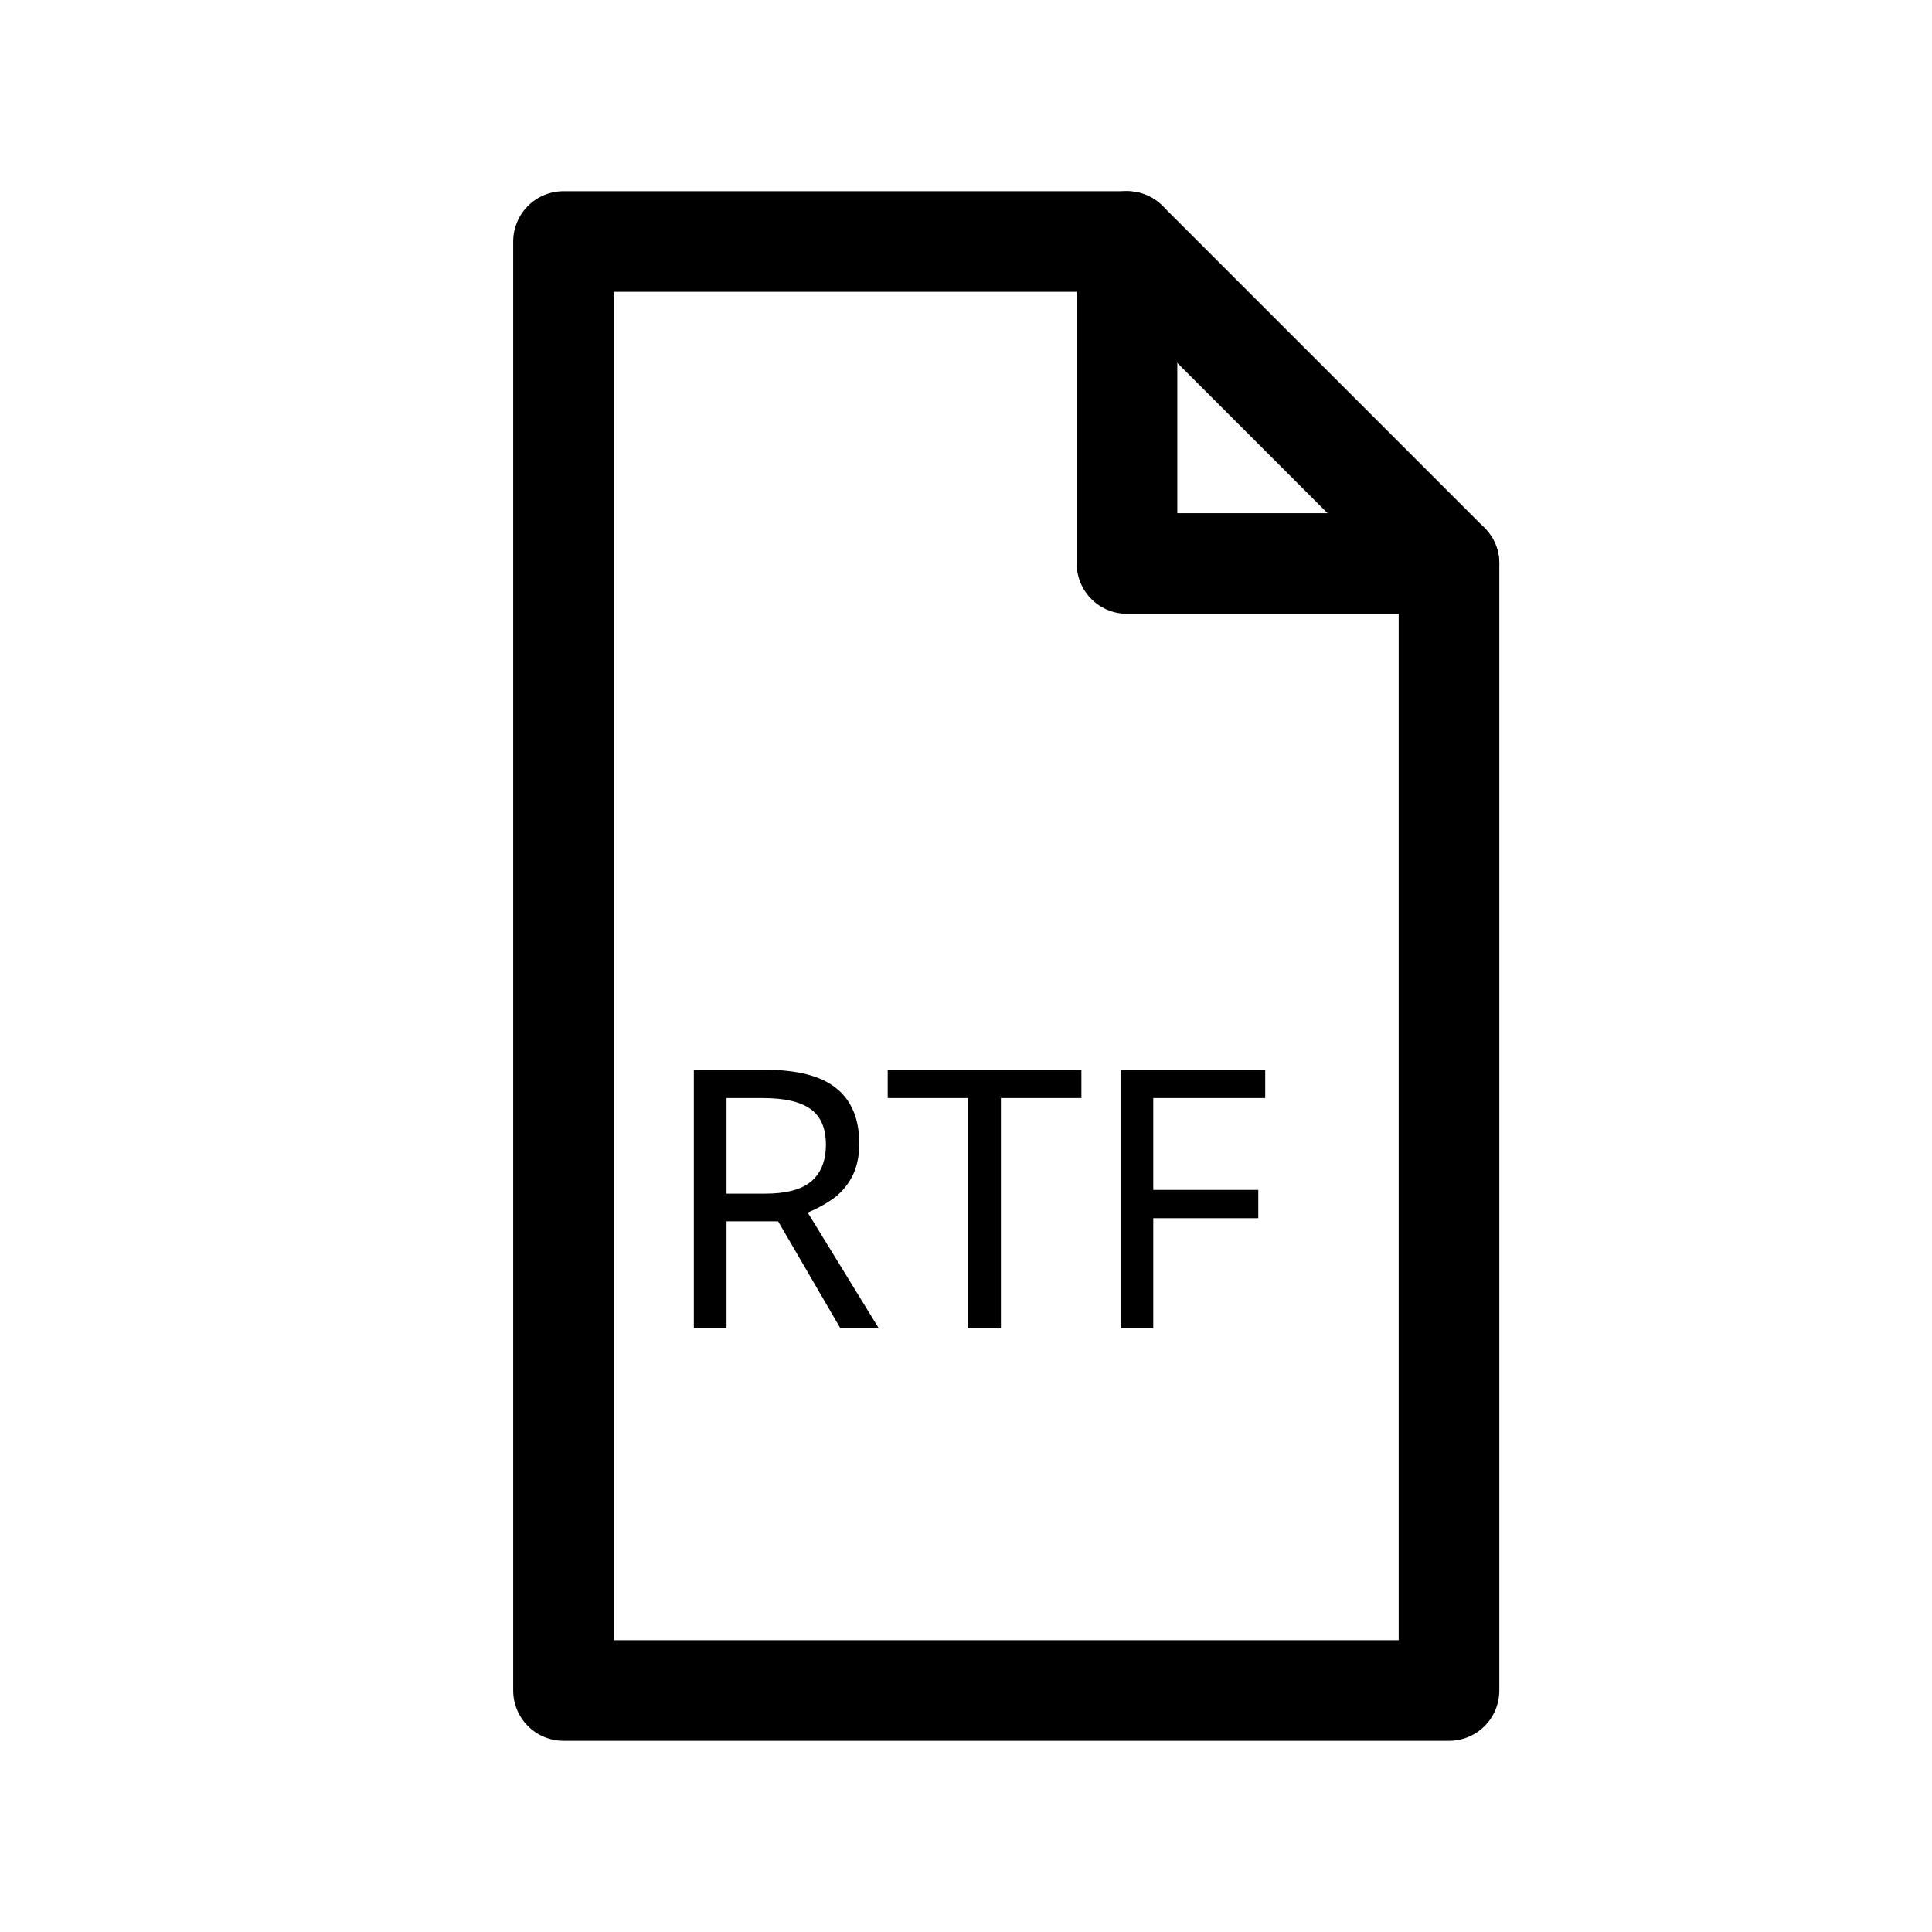
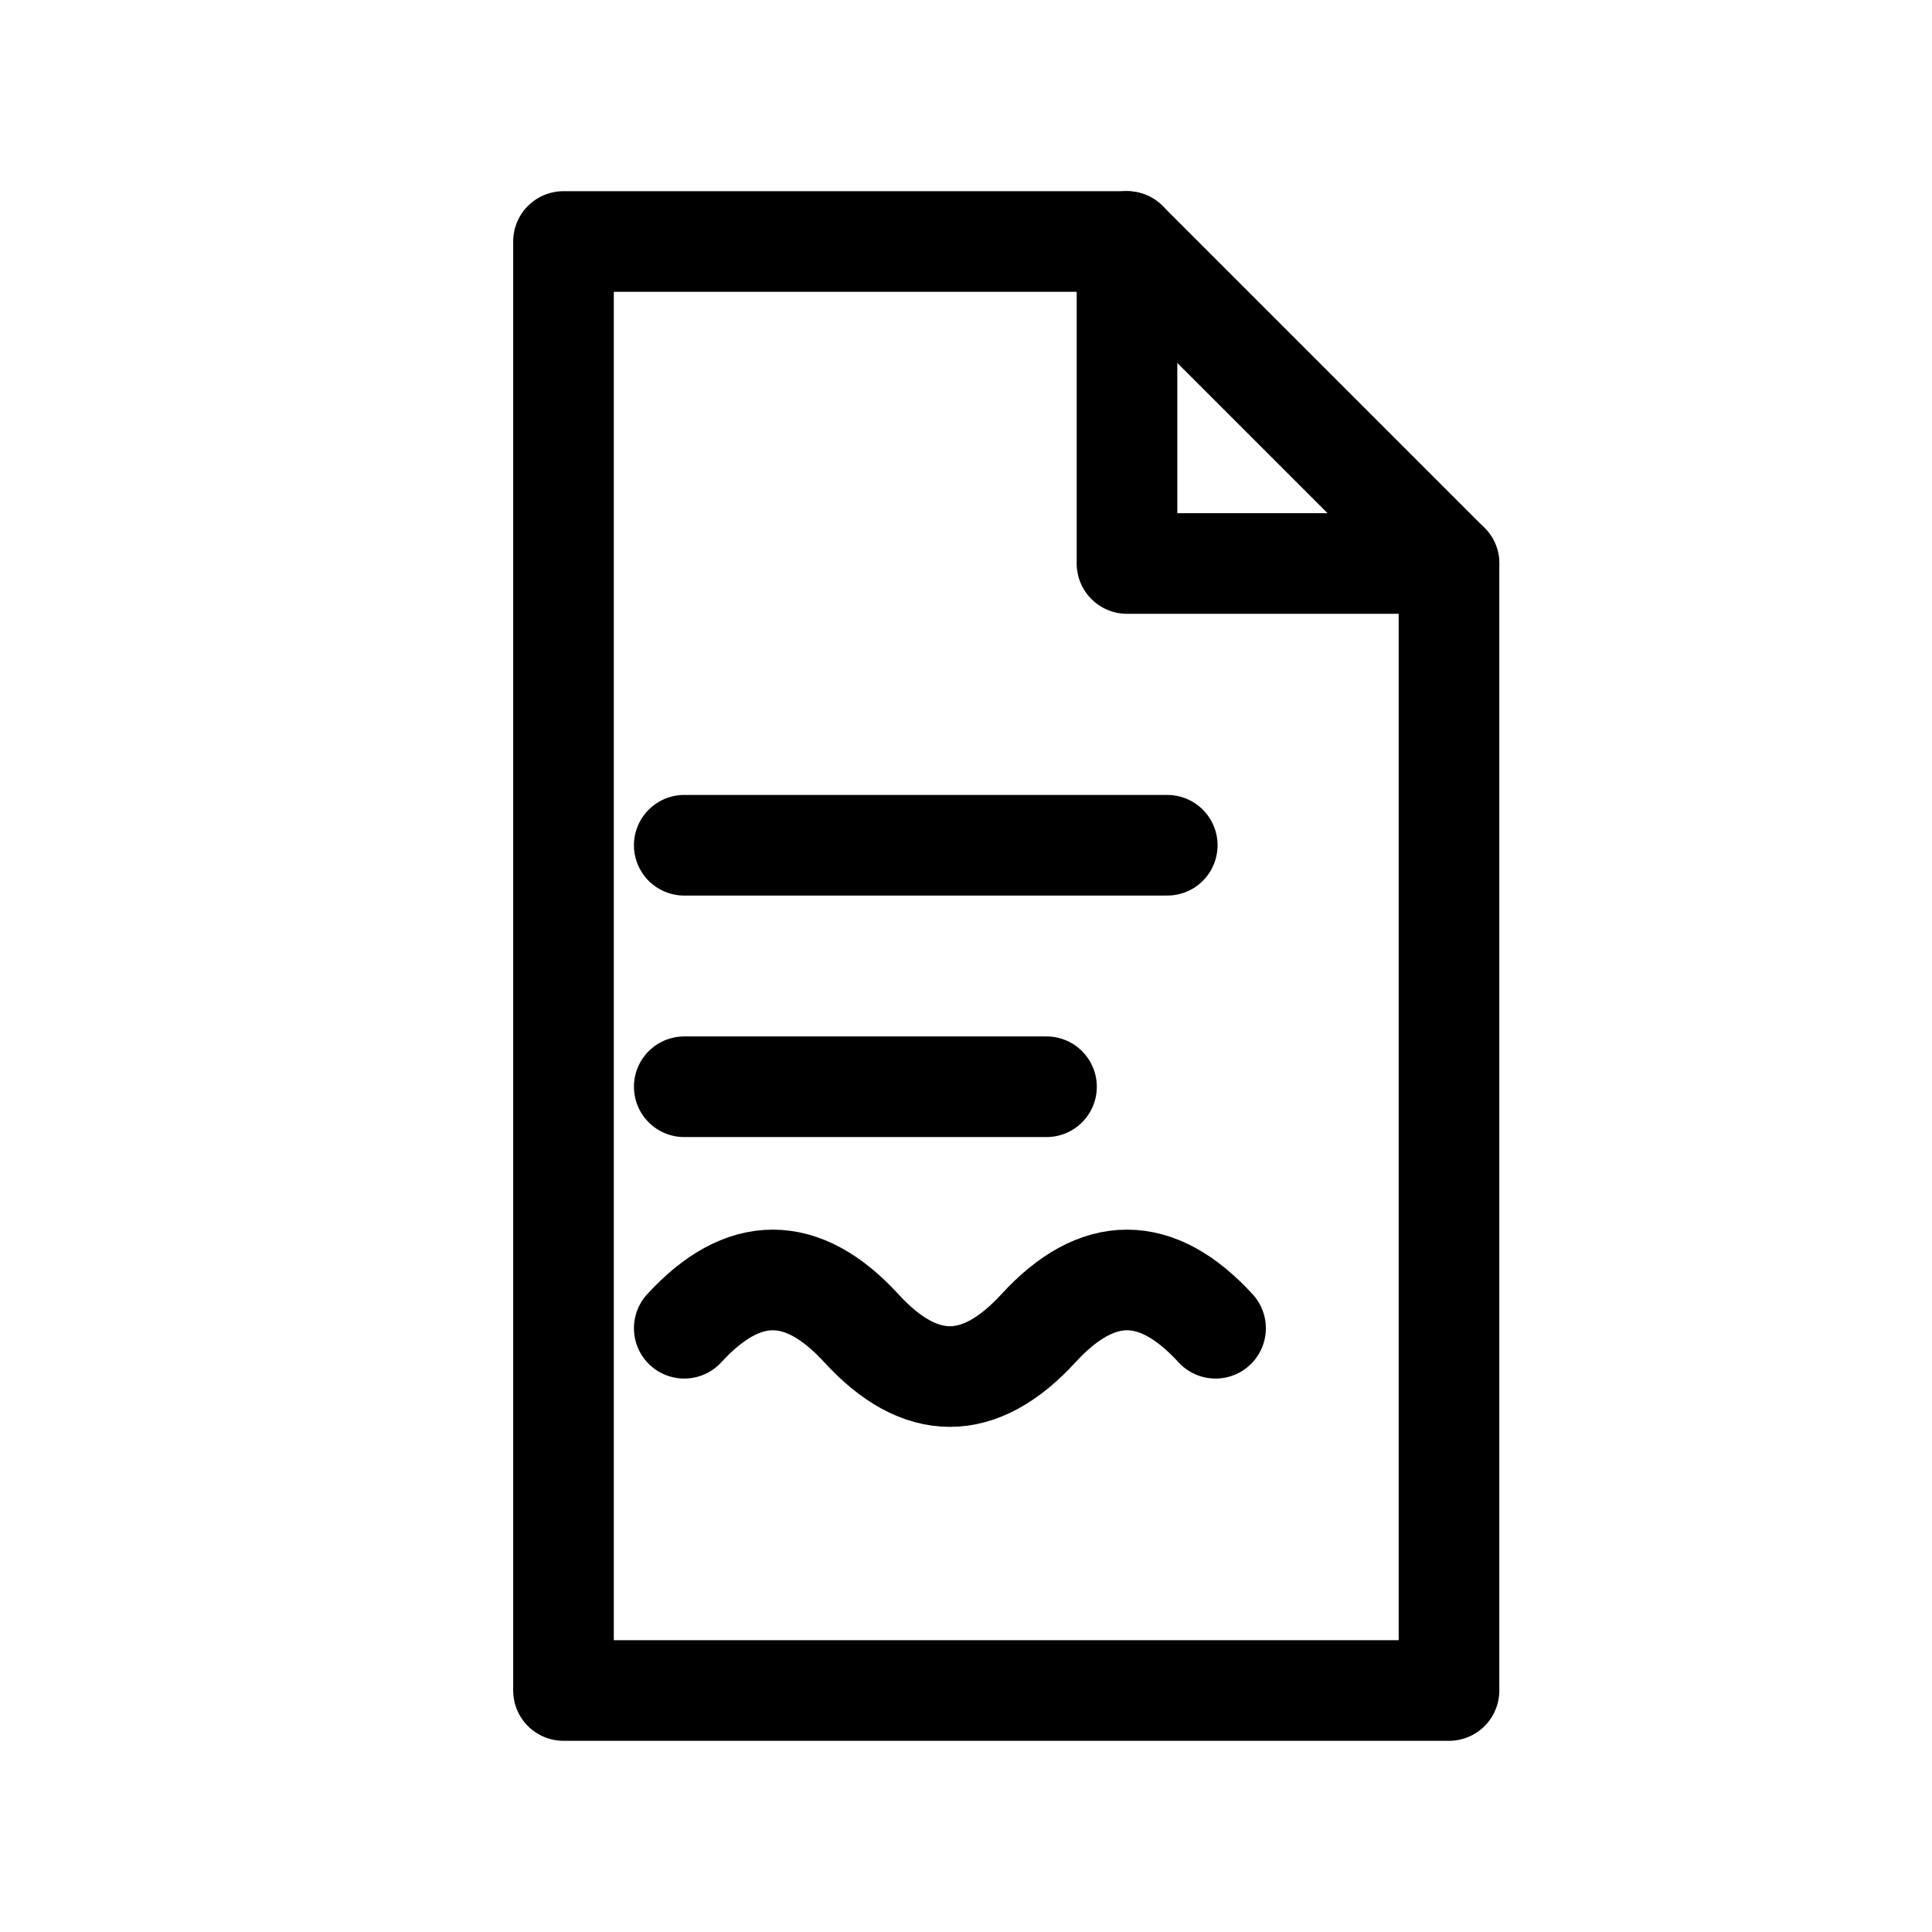
<svg xmlns="http://www.w3.org/2000/svg" viewBox="0 0 48 48" fill="none" stroke="currentColor" stroke-width="2.5" stroke-linecap="round" stroke-linejoin="round">
  <path d="M14 6h14l8 8v28H14z" />
  <path d="M28 6v8h8" />
-   <text x="24" y="33" text-anchor="middle" font-size="9" font-family="sans-serif" fill="currentColor" stroke="none">RTF</text>
+   <path d="M17 21h12" />
+   <path d="M17 27h9" />
+   <path d="M17 33q2.2-2.4 4.4 0t4.4 0 4.4 0" />
</svg>
